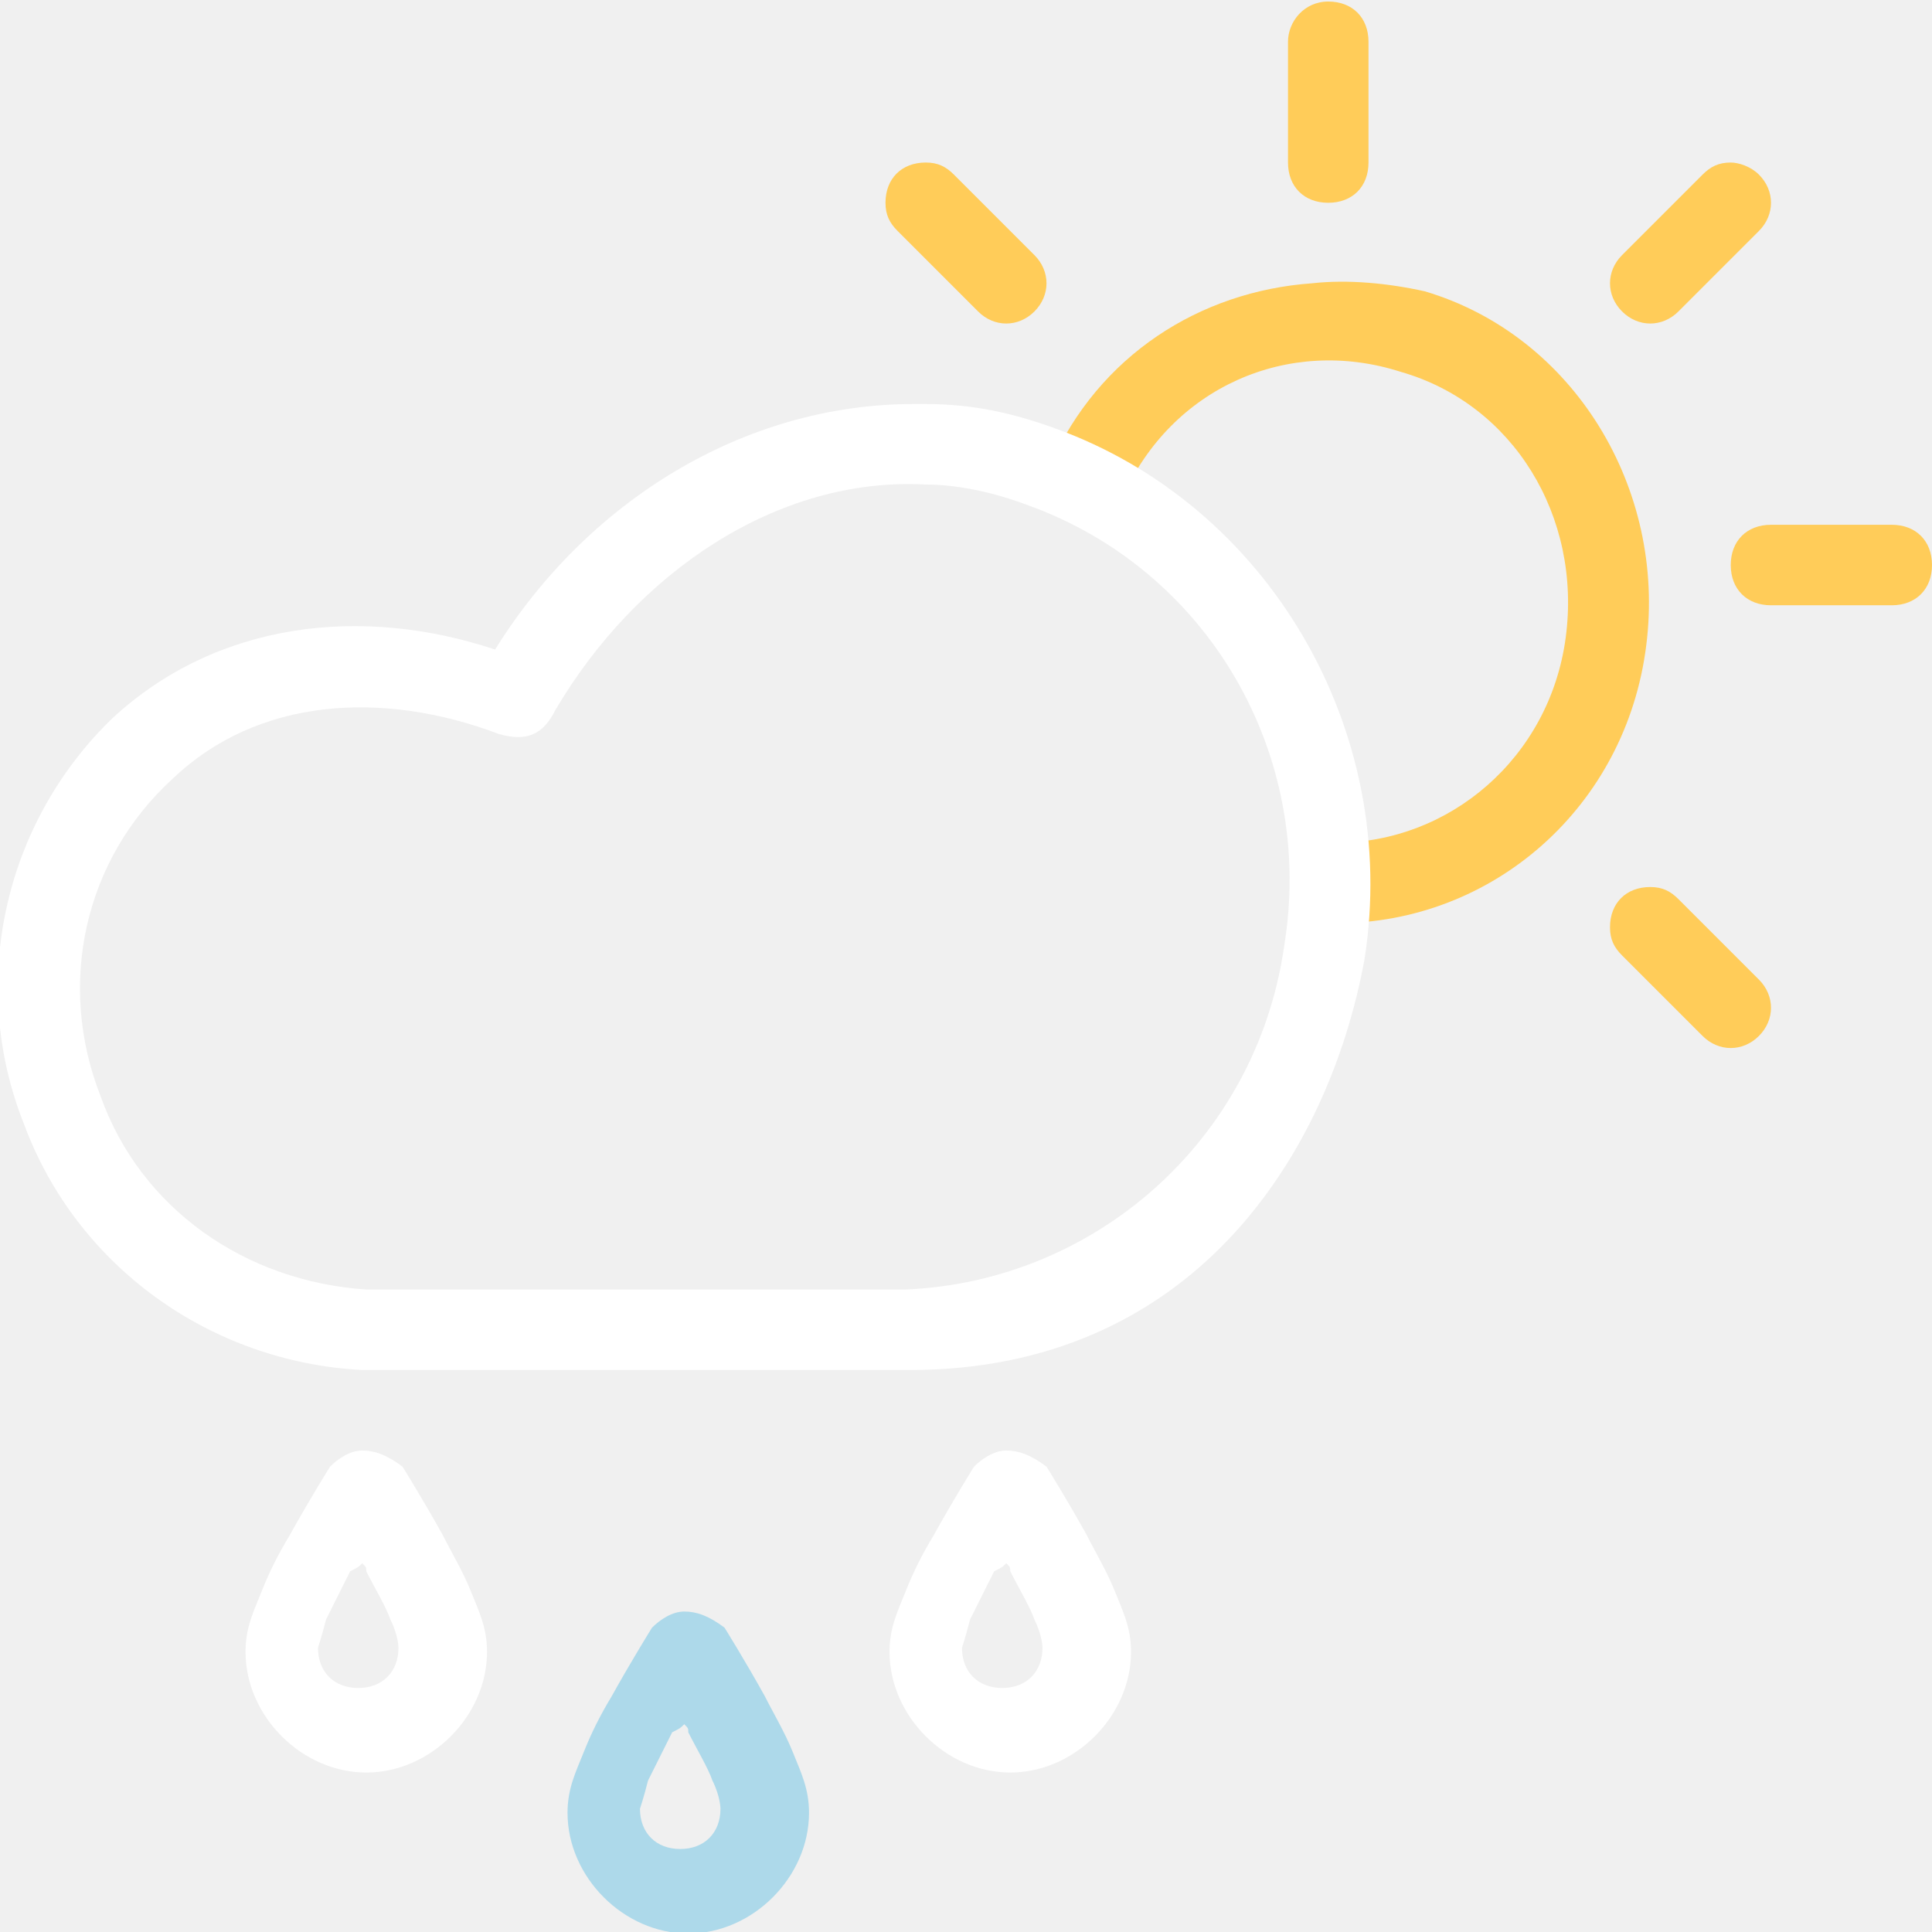
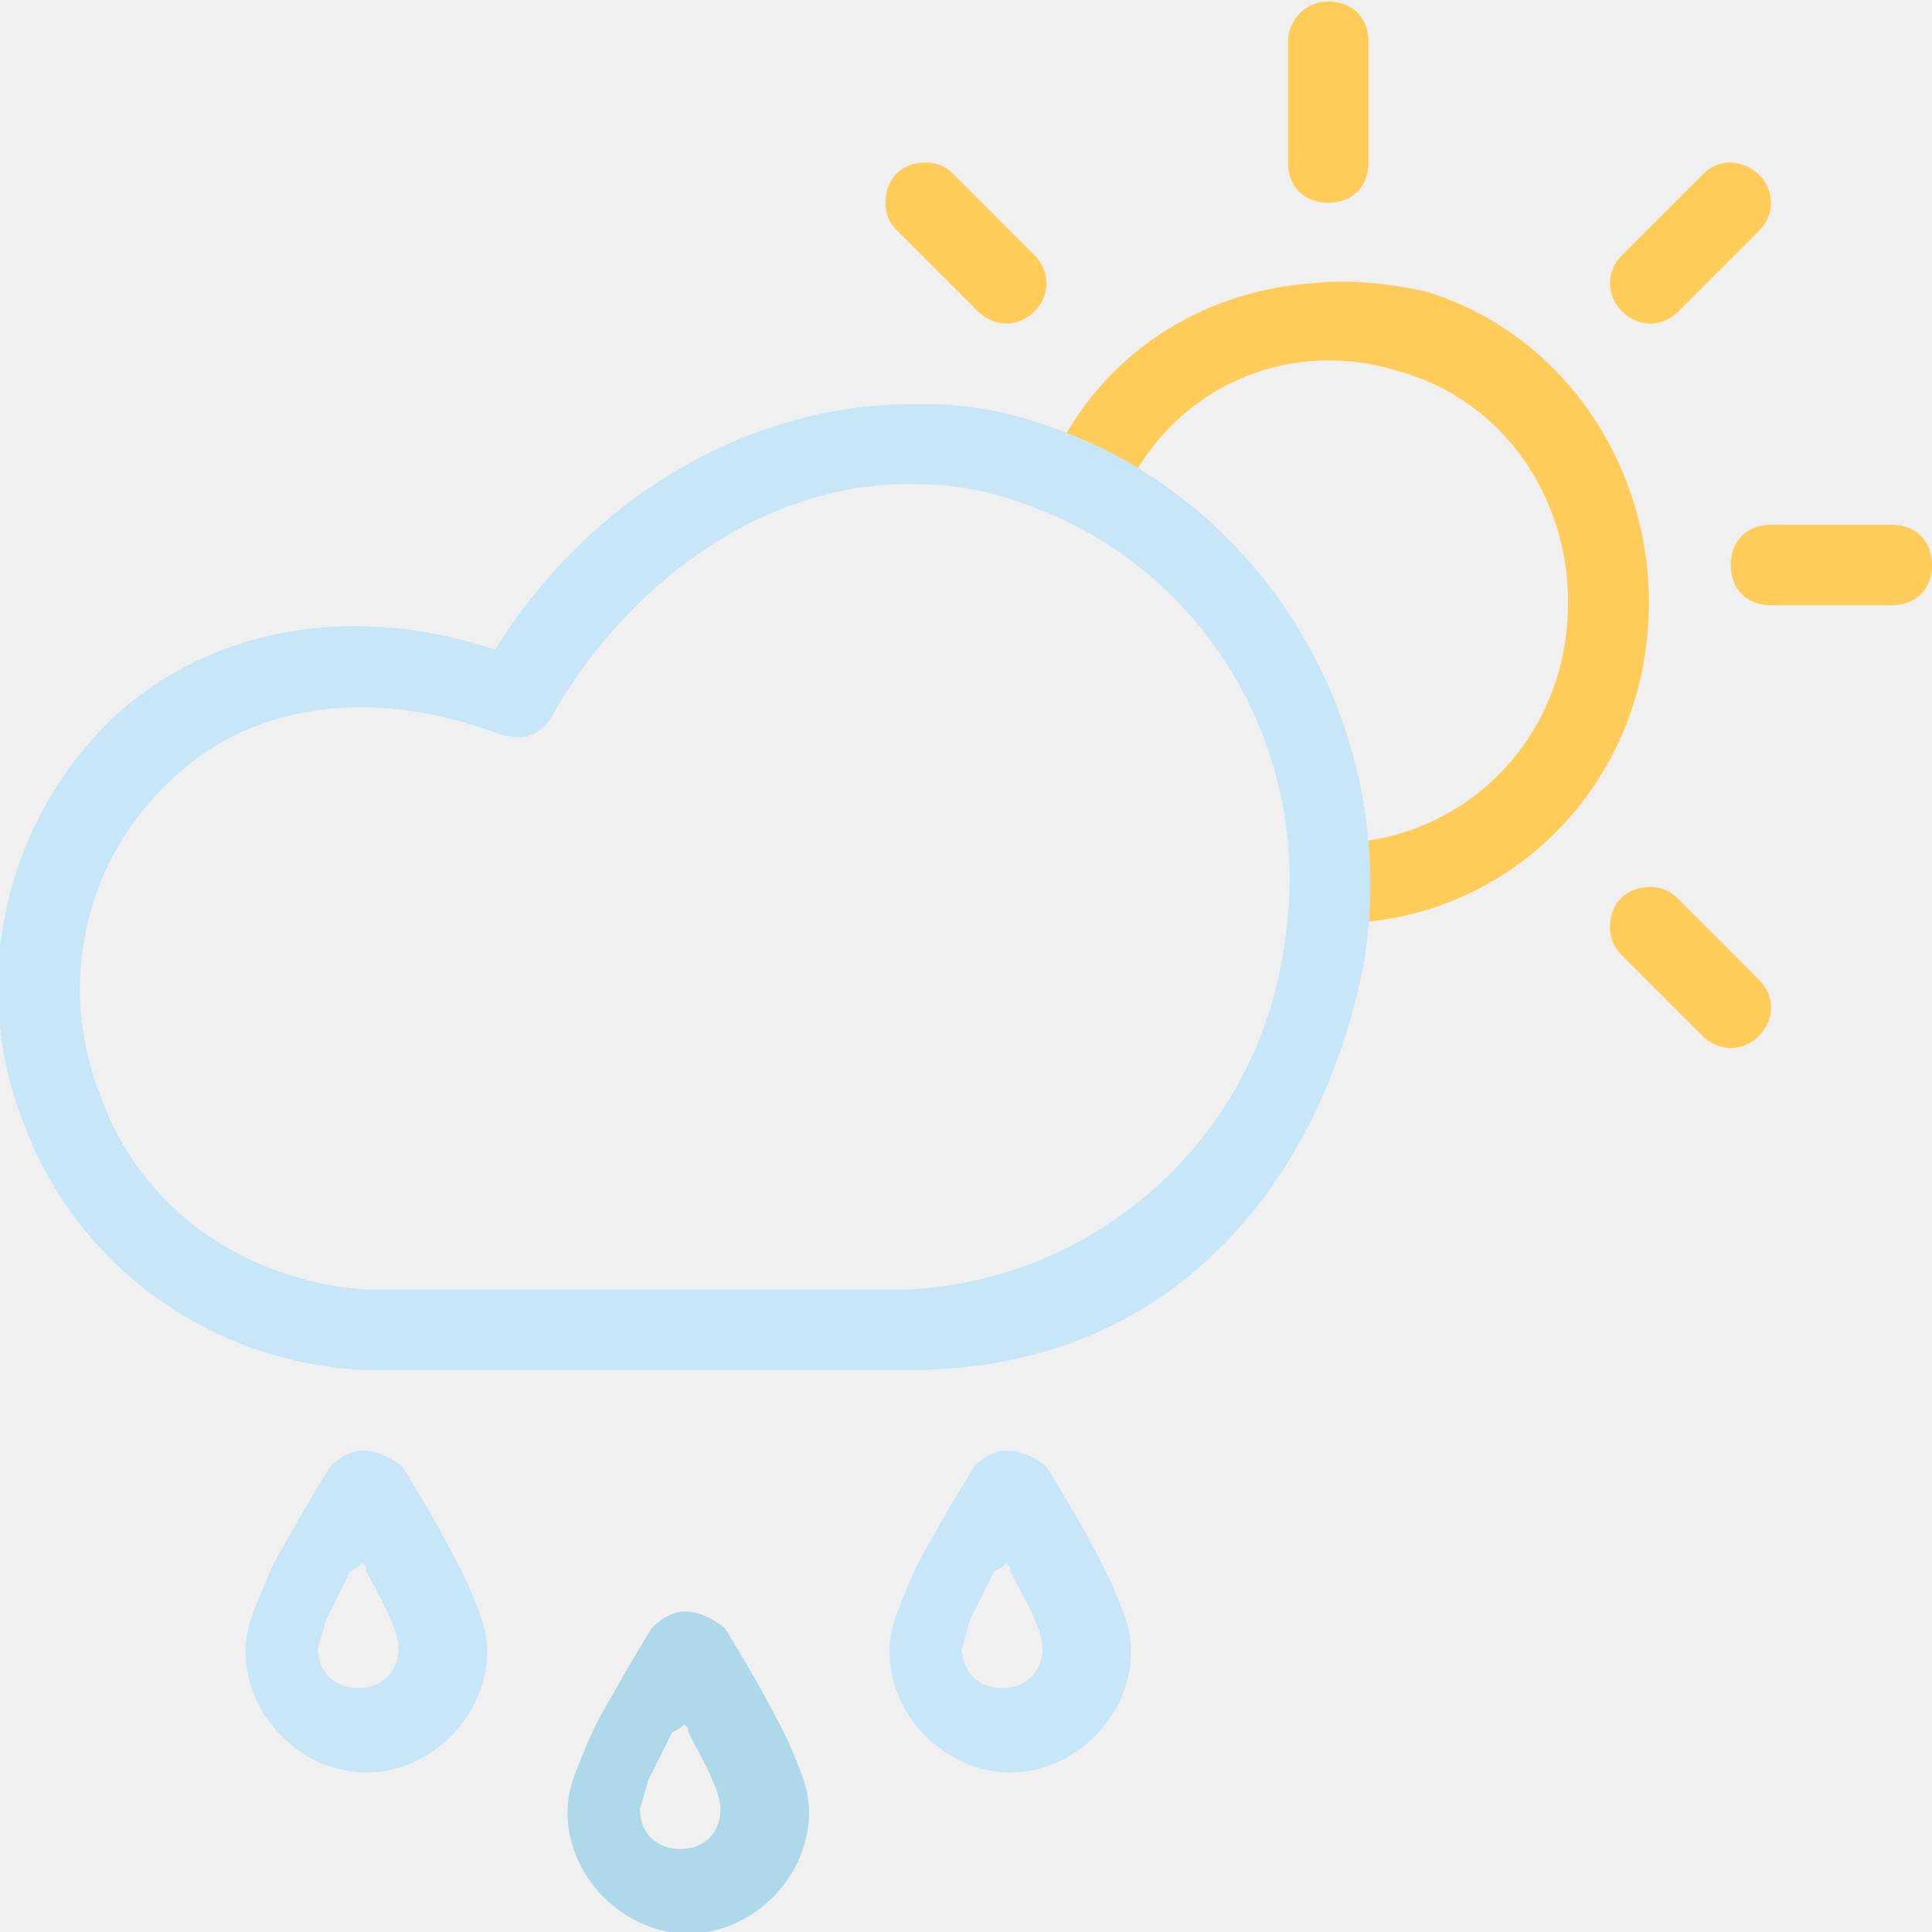
- <svg xmlns="http://www.w3.org/2000/svg" version="1.1" id="Layer_1" x="0px" y="0px" viewBox="0 0 48 48" style="enable-background:new 0 0 48 48;" xml:space="preserve">
+ <svg xmlns="http://www.w3.org/2000/svg" version="1.1" id="Layer_1" x="0px" y="0px" width="48px" height="48px" viewBox="0 0 48 48" style="enable-background:new 0 0 48 48;" xml:space="preserve">
  <style type="text/css">
	.st0{fill:#FFCC59;}
- 	.st1{fill:#FFFFFF;}
+ 	.st1{fill:#C7E7F9;}
	.st2{fill:#ADD9EA;}
</style>
  <g transform="translate(0,-1004.362)">
    <path class="st0" d="M32.6,1011.4c-2.8,0.2-5.3,1.8-6.5,4.5c-0.6,1.2,1.3,2.1,1.8,0.8c1.2-2.7,4.1-4,6.9-3.1   c2.8,0.8,4.5,3.6,4.1,6.6s-2.9,5.1-5.7,5.1c-1.4,0-1.4,2,0,2c3.9,0,7.2-2.9,7.7-6.9c0.5-3.9-1.8-7.7-5.5-8.8   C34.5,1011.4,33.5,1011.3,32.6,1011.4L32.6,1011.4z" />
    <path class="st1" d="M23,1014.4c-0.1,0-0.2,0-0.3,0c-4.2,0-8.1,2.4-10.4,6.1c-3.3-1.1-6.9-0.7-9.5,1.7c-2.7,2.6-3.6,6.6-2.2,10.1   c1.3,3.5,4.6,5.9,8.4,6.1c0,0,0,0,0.1,0h13.5c7,0,10.4-5.3,11.3-10.2c0.9-5.7-2.4-11.3-7.7-13.2C25.1,1014.6,24.1,1014.4,23,1014.4   L23,1014.4z M23,1016.4L23,1016.4c0.8,0,1.7,0.2,2.5,0.5c4.5,1.6,7.2,6.2,6.4,11c-0.7,4.8-4.7,8.3-9.4,8.5c-4.5,0-8.9,0-13.4,0   c-3-0.2-5.6-2-6.6-4.8c-1.1-2.8-0.4-5.9,1.8-7.9c2.1-2,5.2-2.2,8.1-1.1c0.7,0.2,1.1,0,1.4-0.6C15.8,1018.6,19.3,1016.2,23,1016.4   L23,1016.4z" />
    <path class="st0" d="M33,1004.4c-0.6,0-1,0.5-1,1l0,0v3c0,0.6,0.4,1,1,1s1-0.4,1-1l0,0v-3C34,1004.8,33.6,1004.4,33,1004.4   L33,1004.4z" />
    <path class="st0" d="M43,1008.4c-0.3,0-0.5,0.1-0.7,0.3l-2,2c-0.4,0.4-0.4,1,0,1.4s1,0.4,1.4,0l0,0l2-2c0.4-0.4,0.4-1,0-1.4   C43.5,1008.5,43.2,1008.4,43,1008.4z" />
    <path class="st0" d="M41,1026.4c-0.6,0-1,0.4-1,1c0,0.3,0.1,0.5,0.3,0.7l2,2c0.4,0.4,1,0.4,1.4,0s0.4-1,0-1.4l0,0l-2-2   C41.5,1026.5,41.3,1026.4,41,1026.4z" />
    <path class="st0" d="M44,1017.4c-0.6,0-1,0.4-1,1s0.4,1,1,1l0,0h3c0.6,0,1-0.4,1-1s-0.4-1-1-1l0,0H44z" />
    <path class="st0" d="M23,1008.4c-0.6,0-1,0.4-1,1c0,0.3,0.1,0.5,0.3,0.7l2,2c0.4,0.4,1,0.4,1.4,0s0.4-1,0-1.4l0,0l-2-2   C23.5,1008.5,23.3,1008.4,23,1008.4z" />
    <path class="st1" d="M9,1040.4c-0.3,0-0.6,0.2-0.8,0.4c0,0-0.5,0.8-1,1.7c-0.3,0.5-0.5,0.9-0.7,1.4s-0.4,0.9-0.4,1.5   c0,1.6,1.4,3,3,3s3-1.4,3-3c0-0.6-0.2-1-0.4-1.5s-0.5-1-0.7-1.4c-0.5-0.9-1-1.7-1-1.7C9.6,1040.5,9.3,1040.4,9,1040.4z M9,1043.2   c0.1,0.1,0.1,0.1,0.1,0.2c0.2,0.4,0.5,0.9,0.6,1.2c0.2,0.4,0.2,0.7,0.2,0.7c0,0.6-0.4,1-1,1s-1-0.4-1-1c0,0,0.1-0.3,0.2-0.7   c0.2-0.4,0.4-0.8,0.6-1.2C8.9,1043.3,8.9,1043.3,9,1043.2z" />
    <path class="st1" d="M25,1040.4c-0.3,0-0.6,0.2-0.8,0.4c0,0-0.5,0.8-1,1.7c-0.3,0.5-0.5,0.9-0.7,1.4s-0.4,0.9-0.4,1.5   c0,1.6,1.4,3,3,3s3-1.4,3-3c0-0.6-0.2-1-0.4-1.5c-0.2-0.5-0.5-1-0.7-1.4c-0.5-0.9-1-1.7-1-1.7C25.6,1040.5,25.3,1040.4,25,1040.4z    M25,1043.2c0.1,0.1,0.1,0.1,0.1,0.2c0.2,0.4,0.5,0.9,0.6,1.2c0.2,0.4,0.2,0.7,0.2,0.7c0,0.6-0.4,1-1,1s-1-0.4-1-1   c0,0,0.1-0.3,0.2-0.7c0.2-0.4,0.4-0.8,0.6-1.2C24.9,1043.3,24.9,1043.3,25,1043.2z" />
    <path class="st2" d="M17,1044.4c-0.3,0-0.6,0.2-0.8,0.4c0,0-0.5,0.8-1,1.7c-0.3,0.5-0.5,0.9-0.7,1.4s-0.4,0.9-0.4,1.5   c0,1.6,1.4,3,3,3s3-1.4,3-3c0-0.6-0.2-1-0.4-1.5c-0.2-0.5-0.5-1-0.7-1.4c-0.5-0.9-1-1.7-1-1.7C17.6,1044.5,17.3,1044.4,17,1044.4z    M17,1047.2c0.1,0.1,0.1,0.1,0.1,0.2c0.2,0.4,0.5,0.9,0.6,1.2c0.2,0.4,0.2,0.7,0.2,0.7c0,0.6-0.4,1-1,1s-1-0.4-1-1   c0,0,0.1-0.3,0.2-0.7c0.2-0.4,0.4-0.8,0.6-1.2C16.9,1047.3,16.9,1047.3,17,1047.2z" />
  </g>
</svg>
